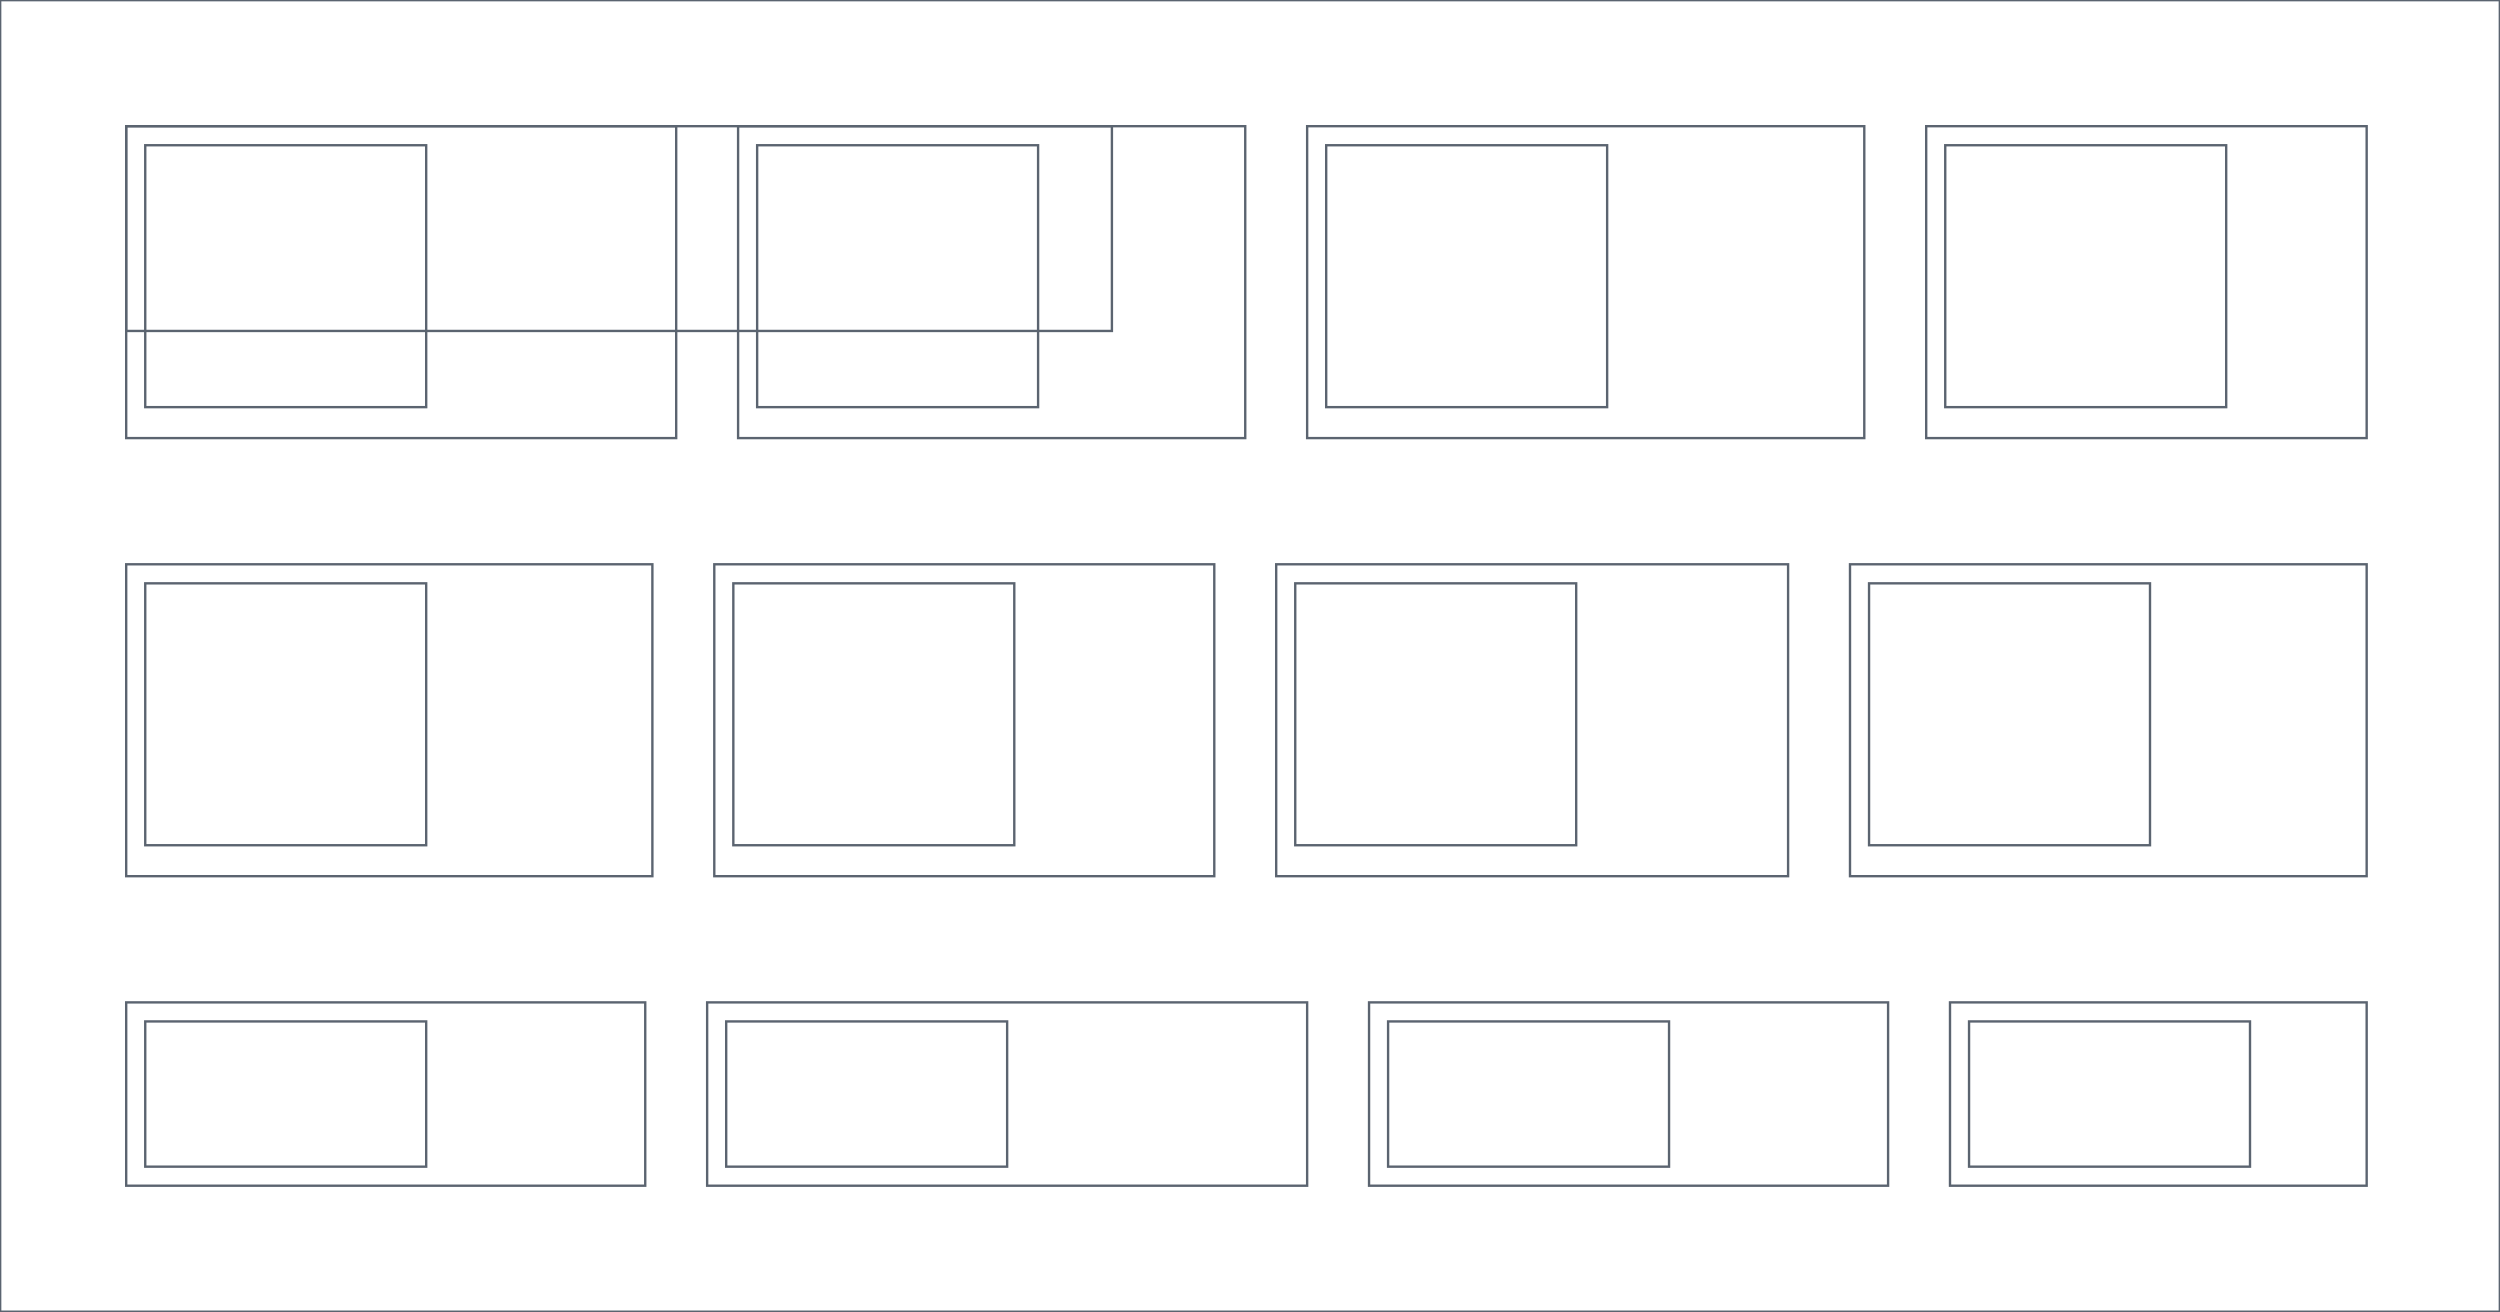
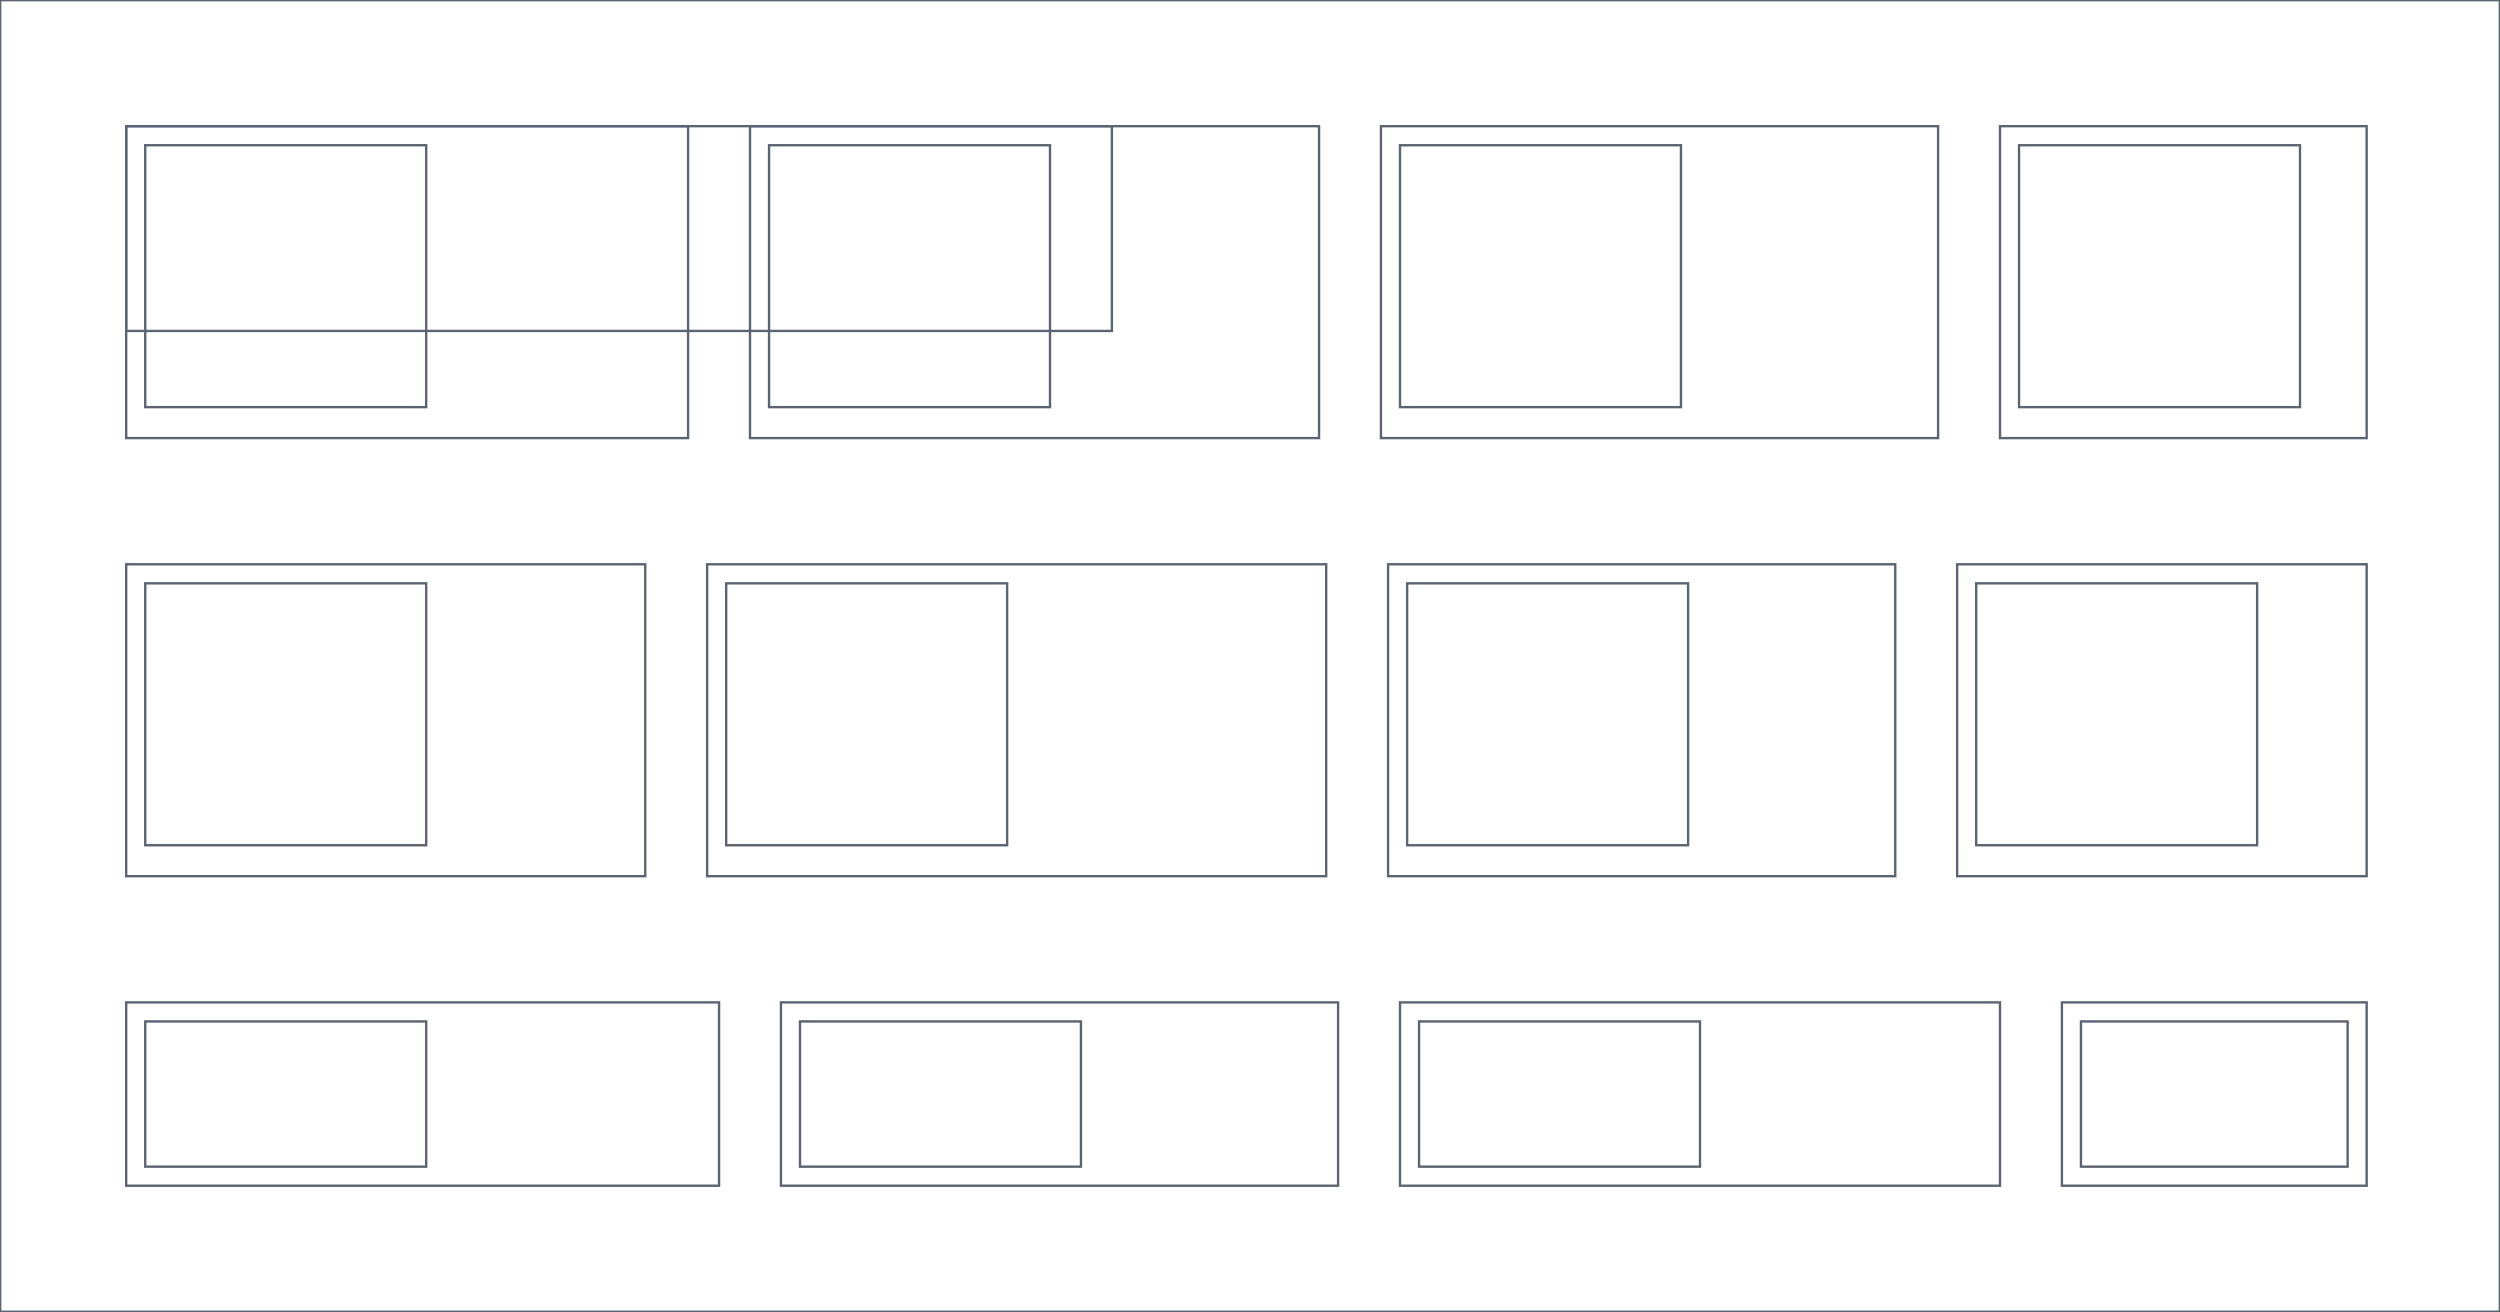
<svg xmlns="http://www.w3.org/2000/svg" width="1050" height="551" viewBox="0 0 1050 551">
  <rect x="0" y="0" width="1050" height="551" fill="none" stroke="#5B6470" stroke-width="1" />
  <rect x="0" y="0" width="1050" height="551" fill="none" stroke="#5B6470" stroke-width="1" />
  <rect x="53" y="53" width="414" height="86" fill="none" stroke="#5B6470" stroke-width="1" />
-   <rect x="53" y="53" width="231" height="131" fill="none" stroke="#5B6470" stroke-width="1" />
+   <rect x="53" y="53" width="236" height="131" fill="none" stroke="#5B6470" stroke-width="1" />
  <rect x="61" y="61" width="118" height="110" fill="none" stroke="#5B6470" stroke-width="1" />
-   <rect x="310" y="53" width="213" height="131" fill="none" stroke="#5B6470" stroke-width="1" />
-   <rect x="318" y="61" width="118" height="110" fill="none" stroke="#5B6470" stroke-width="1" />
-   <rect x="549" y="53" width="234" height="131" fill="none" stroke="#5B6470" stroke-width="1" />
-   <rect x="557" y="61" width="118" height="110" fill="none" stroke="#5B6470" stroke-width="1" />
-   <rect x="809" y="53" width="185" height="131" fill="none" stroke="#5B6470" stroke-width="1" />
-   <rect x="817" y="61" width="118" height="110" fill="none" stroke="#5B6470" stroke-width="1" />
-   <rect x="53" y="237" width="221" height="131" fill="none" stroke="#5B6470" stroke-width="1" />
+   <rect x="315" y="53" width="239" height="131" fill="none" stroke="#5B6470" stroke-width="1" />
+   <rect x="323" y="61" width="118" height="110" fill="none" stroke="#5B6470" stroke-width="1" />
+   <rect x="580" y="53" width="234" height="131" fill="none" stroke="#5B6470" stroke-width="1" />
+   <rect x="588" y="61" width="118" height="110" fill="none" stroke="#5B6470" stroke-width="1" />
+   <rect x="840" y="53" width="154" height="131" fill="none" stroke="#5B6470" stroke-width="1" />
+   <rect x="848" y="61" width="118" height="110" fill="none" stroke="#5B6470" stroke-width="1" />
+   <rect x="53" y="237" width="218" height="131" fill="none" stroke="#5B6470" stroke-width="1" />
  <rect x="61" y="245" width="118" height="110" fill="none" stroke="#5B6470" stroke-width="1" />
-   <rect x="300" y="237" width="210" height="131" fill="none" stroke="#5B6470" stroke-width="1" />
-   <rect x="308" y="245" width="118" height="110" fill="none" stroke="#5B6470" stroke-width="1" />
-   <rect x="536" y="237" width="215" height="131" fill="none" stroke="#5B6470" stroke-width="1" />
-   <rect x="544" y="245" width="118" height="110" fill="none" stroke="#5B6470" stroke-width="1" />
-   <rect x="777" y="237" width="217" height="131" fill="none" stroke="#5B6470" stroke-width="1" />
-   <rect x="785" y="245" width="118" height="110" fill="none" stroke="#5B6470" stroke-width="1" />
-   <rect x="53" y="421" width="218" height="77" fill="none" stroke="#5B6470" stroke-width="1" />
+   <rect x="297" y="237" width="260" height="131" fill="none" stroke="#5B6470" stroke-width="1" />
+   <rect x="305" y="245" width="118" height="110" fill="none" stroke="#5B6470" stroke-width="1" />
+   <rect x="583" y="237" width="213" height="131" fill="none" stroke="#5B6470" stroke-width="1" />
+   <rect x="591" y="245" width="118" height="110" fill="none" stroke="#5B6470" stroke-width="1" />
+   <rect x="822" y="237" width="172" height="131" fill="none" stroke="#5B6470" stroke-width="1" />
+   <rect x="830" y="245" width="118" height="110" fill="none" stroke="#5B6470" stroke-width="1" />
+   <rect x="53" y="421" width="249" height="77" fill="none" stroke="#5B6470" stroke-width="1" />
  <rect x="61" y="429" width="118" height="61" fill="none" stroke="#5B6470" stroke-width="1" />
-   <rect x="297" y="421" width="252" height="77" fill="none" stroke="#5B6470" stroke-width="1" />
-   <rect x="305" y="429" width="118" height="61" fill="none" stroke="#5B6470" stroke-width="1" />
-   <rect x="575" y="421" width="218" height="77" fill="none" stroke="#5B6470" stroke-width="1" />
-   <rect x="583" y="429" width="118" height="61" fill="none" stroke="#5B6470" stroke-width="1" />
-   <rect x="819" y="421" width="175" height="77" fill="none" stroke="#5B6470" stroke-width="1" />
-   <rect x="827" y="429" width="118" height="61" fill="none" stroke="#5B6470" stroke-width="1" />
+   <rect x="328" y="421" width="234" height="77" fill="none" stroke="#5B6470" stroke-width="1" />
+   <rect x="336" y="429" width="118" height="61" fill="none" stroke="#5B6470" stroke-width="1" />
+   <rect x="588" y="421" width="252" height="77" fill="none" stroke="#5B6470" stroke-width="1" />
+   <rect x="596" y="429" width="118" height="61" fill="none" stroke="#5B6470" stroke-width="1" />
+   <rect x="866" y="421" width="128" height="77" fill="none" stroke="#5B6470" stroke-width="1" />
+   <rect x="874" y="429" width="112" height="61" fill="none" stroke="#5B6470" stroke-width="1" />
</svg>
